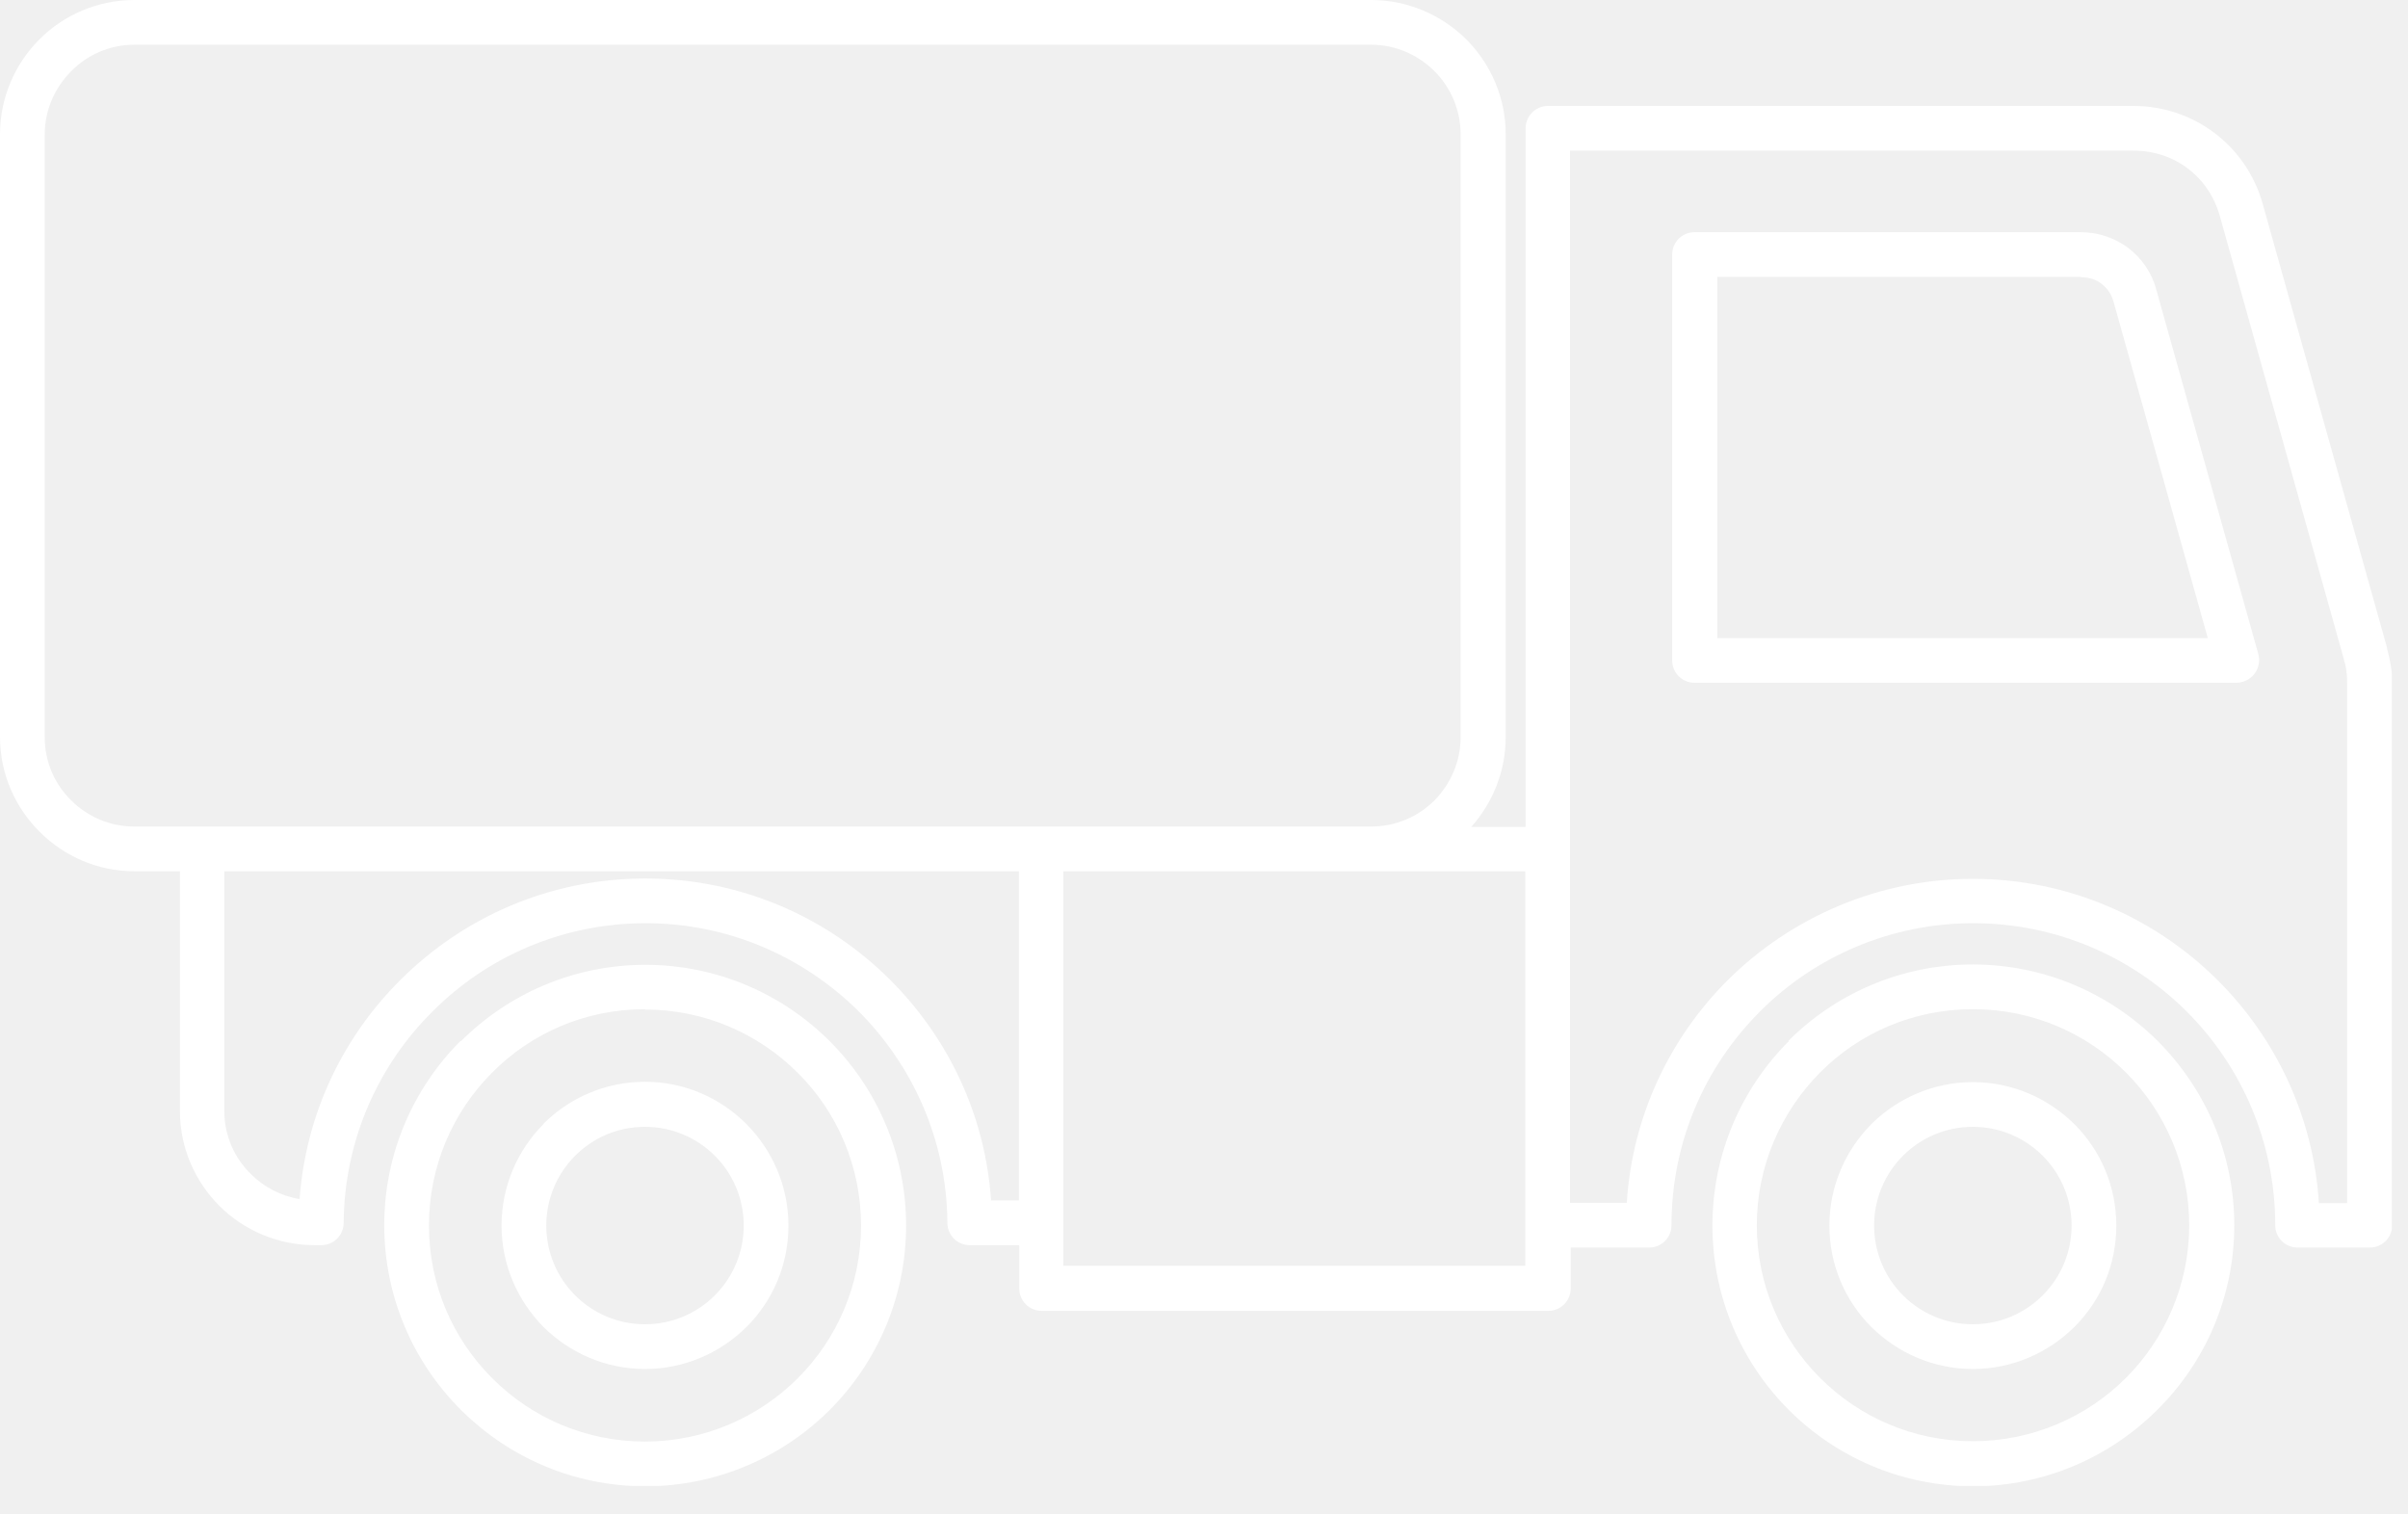
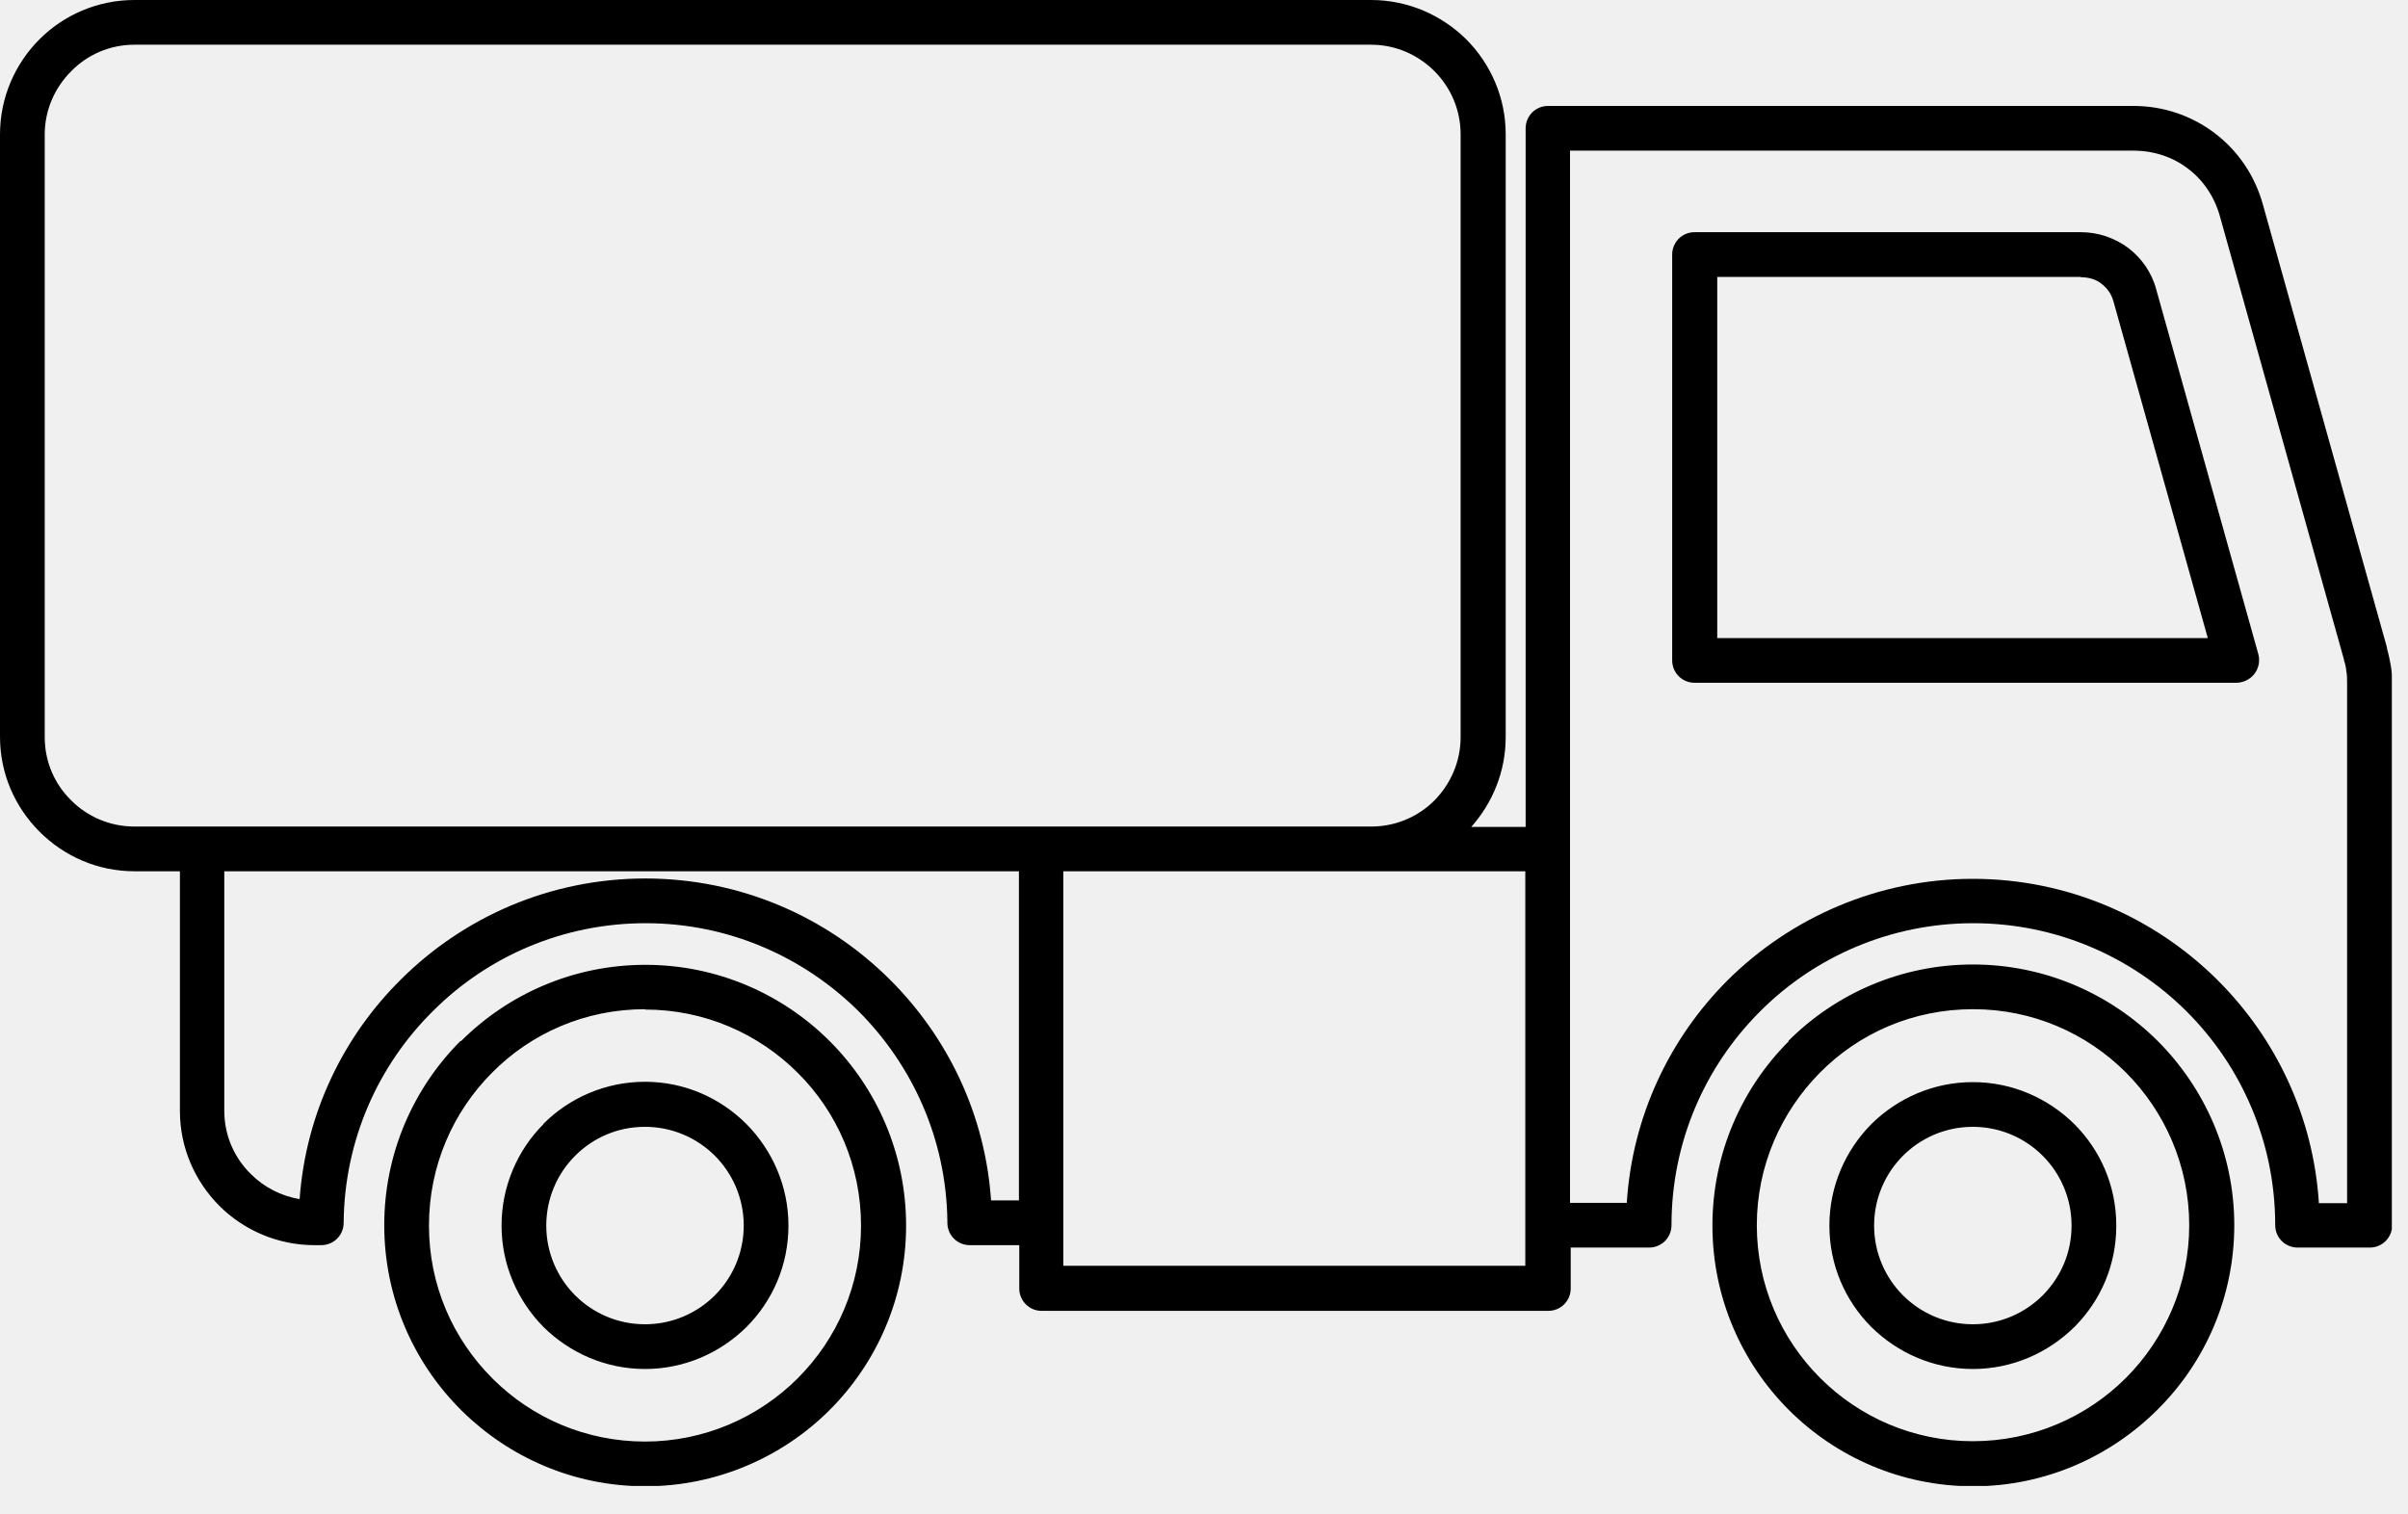
<svg xmlns="http://www.w3.org/2000/svg" width="70" height="44" viewBox="0 0 70 44" fill="none">
  <g clip-path="url(#clip0_59_14)">
-     <path fill-rule="evenodd" clip-rule="evenodd" d="M57.35 29.34C55.61 29.34 54.04 30.04 52.91 31.18C51.78 32.32 51.07 33.89 51.07 35.62C51.07 37.35 51.77 38.92 52.91 40.06C54.05 41.2 55.62 41.9 57.35 41.9C59.08 41.9 60.66 41.2 61.8 40.06C62.93 38.93 63.64 37.35 63.64 35.62C63.64 33.89 62.93 32.31 61.8 31.18C60.66 30.04 59.09 29.34 57.36 29.34H57.35ZM49.27 6.75H60.49C61 6.75 61.48 6.92 61.87 7.21C62.25 7.5 62.55 7.92 62.68 8.41L65.65 19.02C65.74 19.37 65.54 19.72 65.2 19.82C65.14 19.84 65.08 19.85 65.02 19.85H49.26C48.9 19.85 48.61 19.56 48.61 19.2V7.4C48.61 7.04 48.9 6.75 49.26 6.75H49.27ZM60.49 8.05H49.92V18.55H64.18L61.44 8.77C61.38 8.55 61.26 8.38 61.09 8.25C60.93 8.12 60.72 8.06 60.49 8.06V8.05ZM3.91 24.03H39.86C40.58 24.03 41.23 23.74 41.7 23.27C42.17 22.79 42.46 22.14 42.46 21.43V3.91C42.46 3.19 42.17 2.54 41.7 2.07C41.23 1.6 40.58 1.3 39.86 1.3H3.91C3.19 1.3 2.54 1.59 2.07 2.07C1.6 2.54 1.3 3.19 1.3 3.91V21.43C1.3 22.15 1.59 22.8 2.07 23.27C2.54 23.74 3.19 24.03 3.91 24.03ZM5.22 25.33H3.91C2.83 25.33 1.86 24.89 1.15 24.18C0.44 23.47 0 22.5 0 21.42V3.91C0 2.83 0.44 1.85 1.15 1.14C1.85 0.44 2.83 0 3.91 0H39.86C40.93 0 41.91 0.44 42.62 1.14C43.33 1.85 43.77 2.83 43.77 3.9V21.43C43.77 22.43 43.39 23.34 42.77 24.04H44.35V3.73C44.35 3.37 44.64 3.08 45 3.08H62.02C62.9 3.08 63.72 3.37 64.38 3.87C65.04 4.37 65.54 5.08 65.78 5.94L69.39 18.83V18.86C69.44 19.03 69.47 19.19 69.5 19.35C69.53 19.53 69.54 19.7 69.54 19.88V35.62C69.54 35.98 69.25 36.27 68.89 36.27H66.79C66.43 36.27 66.14 35.98 66.14 35.62C66.14 33.2 65.16 31 63.57 29.41L63.54 29.38C61.95 27.81 59.77 26.84 57.36 26.84C54.95 26.84 52.74 27.82 51.16 29.41C49.57 31 48.59 33.19 48.59 35.62C48.59 35.98 48.3 36.27 47.94 36.27H45.66V37.46C45.66 37.82 45.37 38.11 45.01 38.11H30.28C29.92 38.11 29.63 37.82 29.63 37.46V36.2H28.19C27.83 36.2 27.54 35.91 27.54 35.55V35.5C27.51 33.11 26.52 30.96 24.95 29.39C23.36 27.82 21.18 26.84 18.77 26.84C16.36 26.84 14.17 27.81 12.59 29.39C11 30.96 10.01 33.14 9.99 35.55C9.99 35.91 9.7 36.2 9.34 36.2H9.14C8.07 36.2 7.08 35.76 6.38 35.06C5.67 34.35 5.23 33.37 5.23 32.3V25.34L5.22 25.33ZM29.61 25.33H6.52V32.29C6.52 33.01 6.81 33.66 7.29 34.13C7.67 34.51 8.16 34.77 8.71 34.86C8.89 32.36 9.99 30.12 11.66 28.47C13.48 26.66 15.99 25.54 18.76 25.54C21.53 25.54 24.04 26.66 25.86 28.47C27.54 30.14 28.64 32.39 28.81 34.9H29.62V25.33H29.61ZM44.34 25.33H30.91V36.8H44.34V25.33ZM62.02 4.38C62.62 4.38 63.17 4.57 63.6 4.9C64.04 5.23 64.37 5.71 64.53 6.28L68.14 19.18V19.2C68.18 19.31 68.2 19.42 68.21 19.53C68.23 19.63 68.23 19.75 68.23 19.89V34.98H67.41C67.25 32.46 66.16 30.19 64.48 28.51L64.44 28.47C62.62 26.67 60.11 25.55 57.35 25.55C54.59 25.55 52.05 26.68 50.22 28.5C48.54 30.18 47.45 32.45 47.29 34.97H45.64V4.38H62.01H62.02ZM18.75 32.76C17.95 32.76 17.24 33.08 16.72 33.6C16.2 34.12 15.88 34.84 15.88 35.63C15.88 36.42 16.2 37.14 16.72 37.66C17.24 38.18 17.96 38.5 18.75 38.5C19.54 38.5 20.26 38.18 20.78 37.66C21.3 37.14 21.62 36.42 21.62 35.63C21.62 34.84 21.3 34.12 20.78 33.6C20.26 33.08 19.54 32.76 18.75 32.76ZM15.8 32.68C15.05 33.43 14.58 34.48 14.58 35.63C14.58 36.78 15.05 37.82 15.8 38.58C16.56 39.33 17.6 39.8 18.75 39.8C19.9 39.8 20.94 39.33 21.7 38.58C22.46 37.82 22.92 36.78 22.92 35.63C22.92 34.48 22.45 33.44 21.7 32.68C20.94 31.92 19.9 31.45 18.75 31.45C17.6 31.45 16.55 31.92 15.8 32.67V32.68ZM57.35 32.76C58.14 32.76 58.86 33.08 59.38 33.6C59.9 34.12 60.22 34.84 60.22 35.63C60.22 36.42 59.91 37.11 59.41 37.63L59.38 37.66C58.86 38.18 58.14 38.5 57.35 38.5C56.56 38.5 55.84 38.18 55.32 37.66C54.8 37.14 54.48 36.42 54.48 35.63C54.48 34.84 54.8 34.12 55.32 33.6C55.84 33.08 56.56 32.76 57.35 32.76ZM54.4 32.68C55.16 31.93 56.2 31.46 57.35 31.46C58.5 31.46 59.54 31.93 60.3 32.68C61.06 33.44 61.52 34.48 61.52 35.63C61.52 36.78 61.07 37.79 60.34 38.54L60.3 38.58C59.54 39.33 58.5 39.8 57.35 39.8C56.2 39.8 55.16 39.33 54.4 38.58C53.64 37.82 53.18 36.78 53.18 35.63C53.18 34.48 53.65 33.44 54.4 32.68ZM18.75 29.34C17.01 29.34 15.44 30.04 14.31 31.18C13.17 32.32 12.47 33.89 12.47 35.63C12.47 37.37 13.17 38.93 14.31 40.07L14.34 40.1C15.47 41.22 17.03 41.91 18.75 41.91C20.47 41.91 22.05 41.21 23.19 40.07C24.33 38.93 25.03 37.36 25.03 35.63C25.03 33.9 24.33 32.32 23.19 31.19C22.05 30.05 20.48 29.35 18.75 29.35V29.34ZM13.39 30.26C12.02 31.63 11.17 33.53 11.17 35.62C11.17 37.71 12.02 39.61 13.39 40.98L13.43 41.02C14.8 42.37 16.68 43.21 18.76 43.21C20.84 43.21 22.75 42.36 24.12 40.99C25.49 39.62 26.34 37.72 26.34 35.63C26.34 33.54 25.49 31.64 24.12 30.27C22.75 28.9 20.85 28.05 18.76 28.05C16.67 28.05 14.77 28.9 13.4 30.27L13.39 30.26ZM51.99 30.26C53.36 28.89 55.26 28.04 57.35 28.04C59.44 28.04 61.34 28.89 62.72 30.26C64.09 31.63 64.95 33.53 64.95 35.62C64.95 37.71 64.1 39.61 62.72 40.98C61.35 42.35 59.45 43.21 57.36 43.21C55.27 43.21 53.37 42.36 52 40.99C50.63 39.62 49.78 37.72 49.78 35.63C49.78 33.54 50.63 31.64 52 30.27L51.99 30.26Z" fill="white" />
+     <path fill-rule="evenodd" clip-rule="evenodd" d="M57.35 29.34C55.61 29.34 54.04 30.04 52.91 31.18C51.78 32.32 51.07 33.89 51.07 35.62C51.07 37.35 51.77 38.92 52.91 40.06C54.05 41.2 55.62 41.9 57.35 41.9C59.08 41.9 60.66 41.2 61.8 40.06C62.93 38.93 63.64 37.35 63.64 35.62C63.64 33.89 62.93 32.31 61.8 31.18C60.66 30.04 59.09 29.34 57.36 29.34H57.35ZM49.27 6.75H60.49C61 6.75 61.48 6.92 61.87 7.21C62.25 7.5 62.55 7.92 62.68 8.41L65.65 19.02C65.74 19.37 65.54 19.72 65.2 19.82C65.14 19.84 65.08 19.85 65.02 19.85H49.26C48.9 19.85 48.61 19.56 48.61 19.2V7.4C48.61 7.04 48.9 6.75 49.26 6.75H49.27ZM60.49 8.05H49.92V18.55H64.18L61.44 8.77C61.38 8.55 61.26 8.38 61.09 8.25C60.93 8.12 60.72 8.06 60.49 8.06V8.05ZM3.91 24.03H39.86C40.58 24.03 41.23 23.74 41.7 23.27C42.17 22.79 42.46 22.14 42.46 21.43V3.91C42.46 3.19 42.17 2.54 41.7 2.07C41.23 1.6 40.58 1.3 39.86 1.3H3.91C3.19 1.3 2.54 1.59 2.07 2.07C1.6 2.54 1.3 3.19 1.3 3.91V21.43C1.3 22.15 1.59 22.8 2.07 23.27C2.54 23.74 3.19 24.03 3.91 24.03ZM5.22 25.33H3.91C2.83 25.33 1.86 24.89 1.15 24.18C0.44 23.47 0 22.5 0 21.42V3.91C0 2.83 0.44 1.85 1.15 1.14C1.85 0.44 2.83 0 3.91 0H39.86C40.93 0 41.91 0.44 42.62 1.14C43.33 1.85 43.77 2.83 43.77 3.9V21.43C43.77 22.43 43.39 23.34 42.77 24.04H44.35V3.73C44.35 3.37 44.64 3.08 45 3.08H62.02C62.9 3.08 63.72 3.37 64.38 3.87C65.04 4.37 65.54 5.08 65.78 5.94L69.39 18.83V18.86C69.44 19.03 69.47 19.19 69.5 19.35C69.53 19.53 69.54 19.7 69.54 19.88V35.62C69.54 35.98 69.25 36.27 68.89 36.27H66.79C66.43 36.27 66.14 35.98 66.14 35.62C66.14 33.2 65.16 31 63.57 29.41L63.54 29.38C61.95 27.81 59.77 26.84 57.36 26.84C54.95 26.84 52.74 27.82 51.16 29.41C49.57 31 48.59 33.19 48.59 35.62C48.59 35.98 48.3 36.27 47.94 36.27H45.66V37.46C45.66 37.82 45.37 38.11 45.01 38.11H30.28C29.92 38.11 29.63 37.82 29.63 37.46V36.2H28.19C27.83 36.2 27.54 35.91 27.54 35.55V35.5C27.51 33.11 26.52 30.96 24.95 29.39C23.36 27.82 21.18 26.84 18.77 26.84C16.36 26.84 14.17 27.81 12.59 29.39C11 30.96 10.01 33.14 9.99 35.55C9.99 35.91 9.7 36.2 9.34 36.2H9.14C8.07 36.2 7.08 35.76 6.38 35.06C5.67 34.35 5.23 33.37 5.23 32.3V25.34L5.22 25.33ZM29.61 25.33H6.52V32.29C6.52 33.01 6.81 33.66 7.29 34.13C7.67 34.51 8.16 34.77 8.71 34.86C8.89 32.36 9.99 30.12 11.66 28.47C13.48 26.66 15.99 25.54 18.76 25.54C21.53 25.54 24.04 26.66 25.86 28.47C27.54 30.14 28.64 32.39 28.81 34.9H29.62V25.33H29.61ZM44.34 25.33H30.91V36.8H44.34V25.33ZM62.02 4.38C62.62 4.38 63.17 4.57 63.6 4.9C64.04 5.23 64.37 5.71 64.53 6.28L68.14 19.18V19.2C68.18 19.31 68.2 19.42 68.21 19.53C68.23 19.63 68.23 19.75 68.23 19.89V34.98H67.41C67.25 32.46 66.16 30.19 64.48 28.51L64.44 28.47C62.62 26.67 60.11 25.55 57.35 25.55C54.59 25.55 52.05 26.68 50.22 28.5C48.54 30.18 47.45 32.45 47.29 34.97H45.64V4.38H62.01H62.02ZM18.75 32.76C17.95 32.76 17.24 33.08 16.72 33.6C16.2 34.12 15.88 34.84 15.88 35.63C15.88 36.42 16.2 37.14 16.72 37.66C17.24 38.18 17.96 38.5 18.75 38.5C19.54 38.5 20.26 38.18 20.78 37.66C21.3 37.14 21.62 36.42 21.62 35.63C21.62 34.84 21.3 34.12 20.78 33.6C20.26 33.08 19.54 32.76 18.75 32.76ZM15.8 32.68C15.05 33.43 14.58 34.48 14.58 35.63C14.58 36.78 15.05 37.82 15.8 38.58C16.56 39.33 17.6 39.8 18.75 39.8C19.9 39.8 20.94 39.33 21.7 38.58C22.46 37.82 22.92 36.78 22.92 35.63C22.92 34.48 22.45 33.44 21.7 32.68C20.94 31.92 19.9 31.45 18.75 31.45C17.6 31.45 16.55 31.92 15.8 32.67V32.68ZM57.35 32.76C58.14 32.76 58.86 33.08 59.38 33.6C59.9 34.12 60.22 34.84 60.22 35.63C60.22 36.42 59.91 37.11 59.41 37.63L59.38 37.66C58.86 38.18 58.14 38.5 57.35 38.5C56.56 38.5 55.84 38.18 55.32 37.66C54.8 37.14 54.48 36.42 54.48 35.63C54.48 34.84 54.8 34.12 55.32 33.6C55.84 33.08 56.56 32.76 57.35 32.76ZM54.4 32.68C55.16 31.93 56.2 31.46 57.35 31.46C58.5 31.46 59.54 31.93 60.3 32.68C61.06 33.44 61.52 34.48 61.52 35.63C61.52 36.78 61.07 37.79 60.34 38.54L60.3 38.58C59.54 39.33 58.5 39.8 57.35 39.8C56.2 39.8 55.16 39.33 54.4 38.58C53.64 37.82 53.18 36.78 53.18 35.63C53.18 34.48 53.65 33.44 54.4 32.68ZM18.75 29.34C17.01 29.34 15.44 30.04 14.31 31.18C13.17 32.32 12.47 33.89 12.47 35.63C12.47 37.37 13.17 38.93 14.31 40.07L14.34 40.1C15.47 41.22 17.03 41.91 18.75 41.91C20.47 41.91 22.05 41.21 23.19 40.07C24.33 38.93 25.03 37.36 25.03 35.63C25.03 33.9 24.33 32.32 23.19 31.19C22.05 30.05 20.48 29.35 18.75 29.35V29.34ZM13.39 30.26C12.02 31.63 11.17 33.53 11.17 35.62C11.17 37.71 12.02 39.61 13.39 40.98L13.43 41.02C14.8 42.37 16.68 43.21 18.76 43.21C20.84 43.21 22.75 42.36 24.12 40.99C25.49 39.62 26.34 37.72 26.34 35.63C26.34 33.54 25.49 31.64 24.12 30.27C22.75 28.9 20.85 28.05 18.76 28.05C16.67 28.05 14.77 28.9 13.4 30.27L13.39 30.26ZM51.99 30.26C53.36 28.89 55.26 28.04 57.35 28.04C59.44 28.04 61.34 28.89 62.72 30.26C64.09 31.63 64.95 33.53 64.95 35.62C64.95 37.71 64.1 39.61 62.72 40.98C61.35 42.35 59.45 43.21 57.36 43.21C55.27 43.21 53.37 42.36 52 40.99C50.63 39.62 49.78 37.72 49.78 35.63C49.78 33.54 50.63 31.64 52 30.27L51.99 30.26Z" fill="black" />
  </g>
  <defs>
    <clipPath id="clip0_59_14">
-       <rect width="69.53" height="43.2" fill="white" />
+       <rect width="69.53" height="43.2" fill="black" />
    </clipPath>
  </defs>
</svg>
